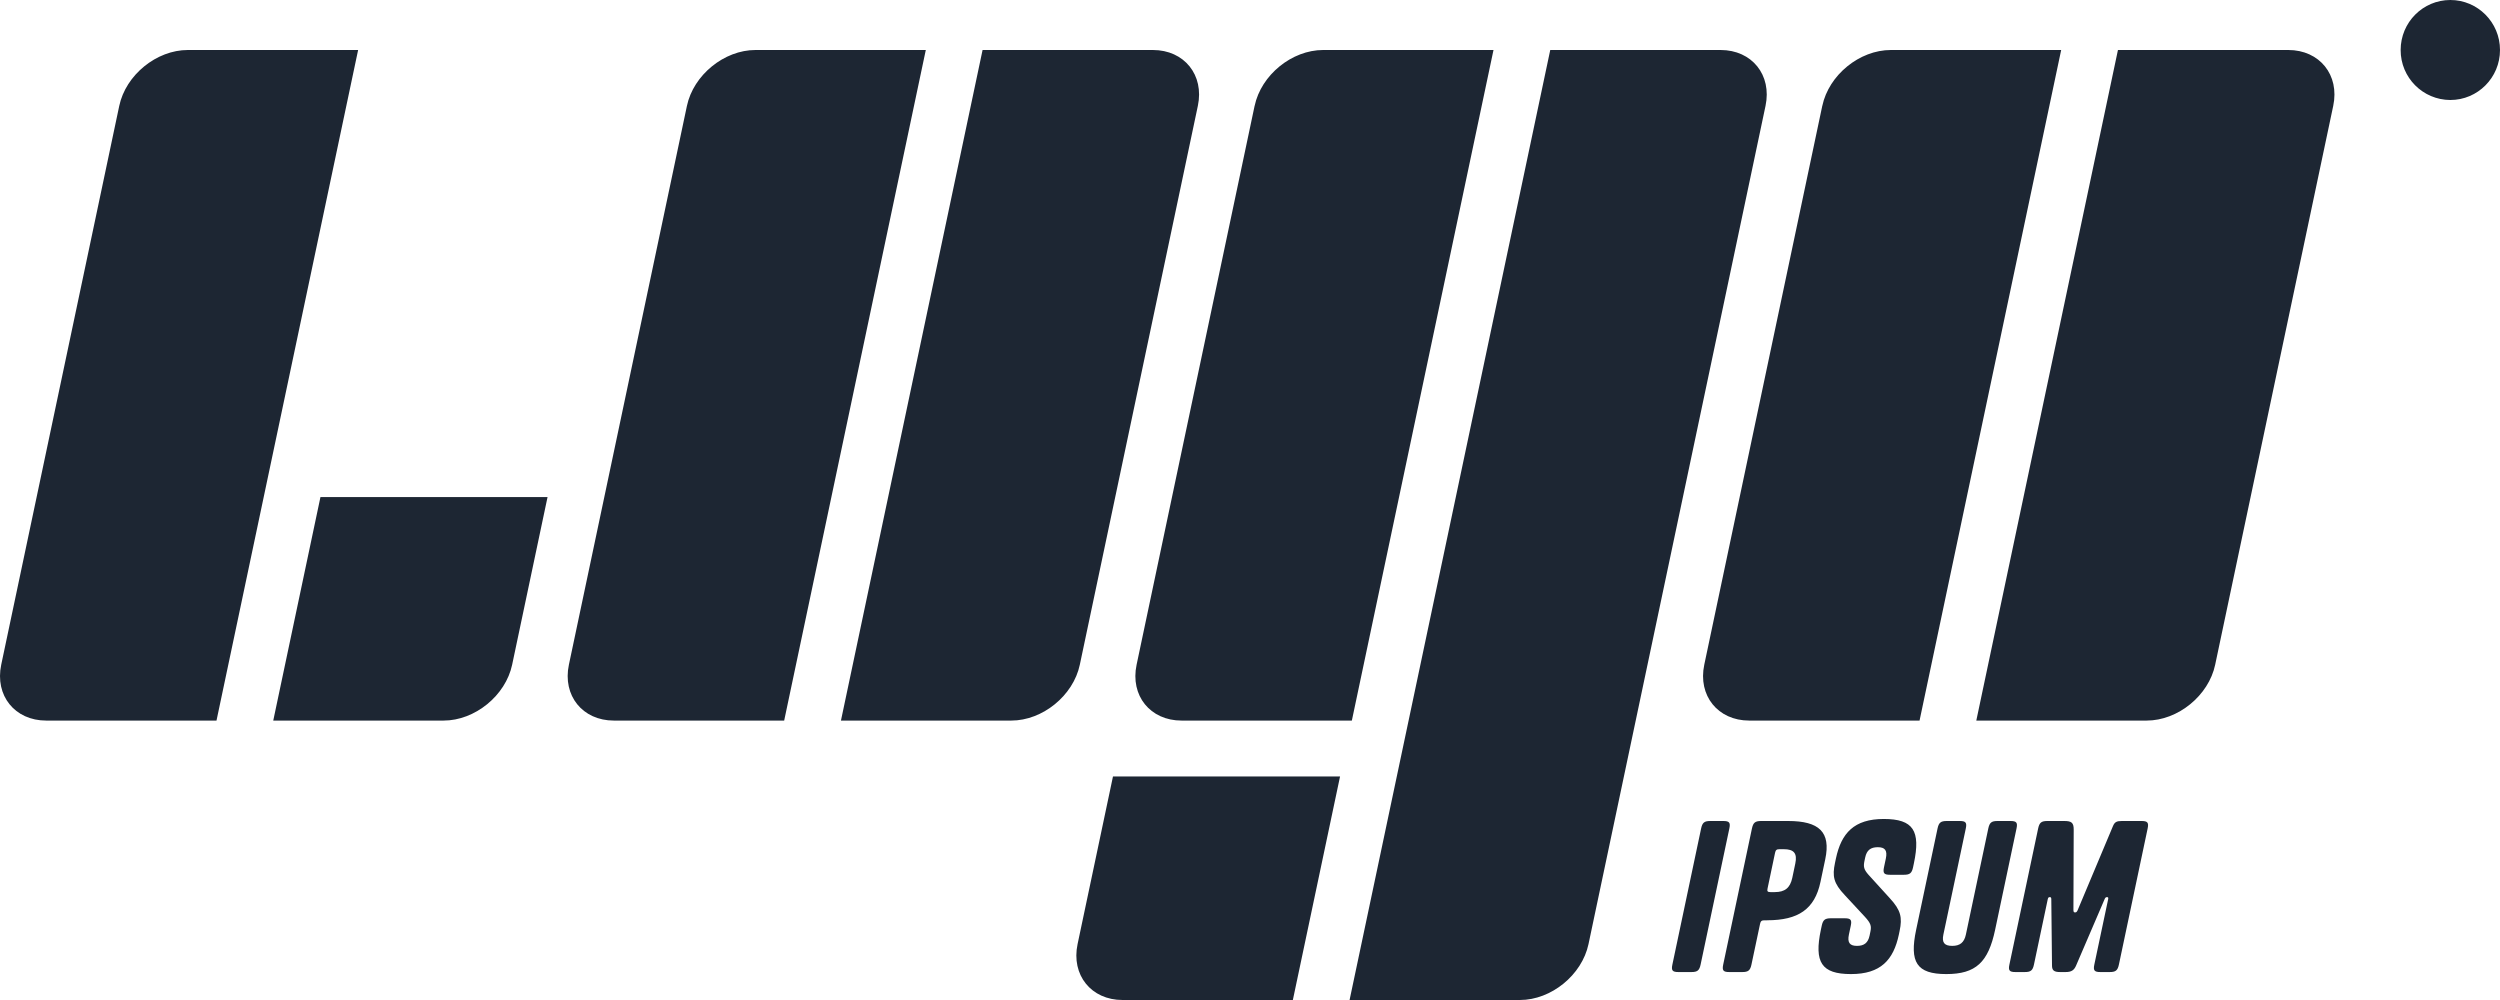
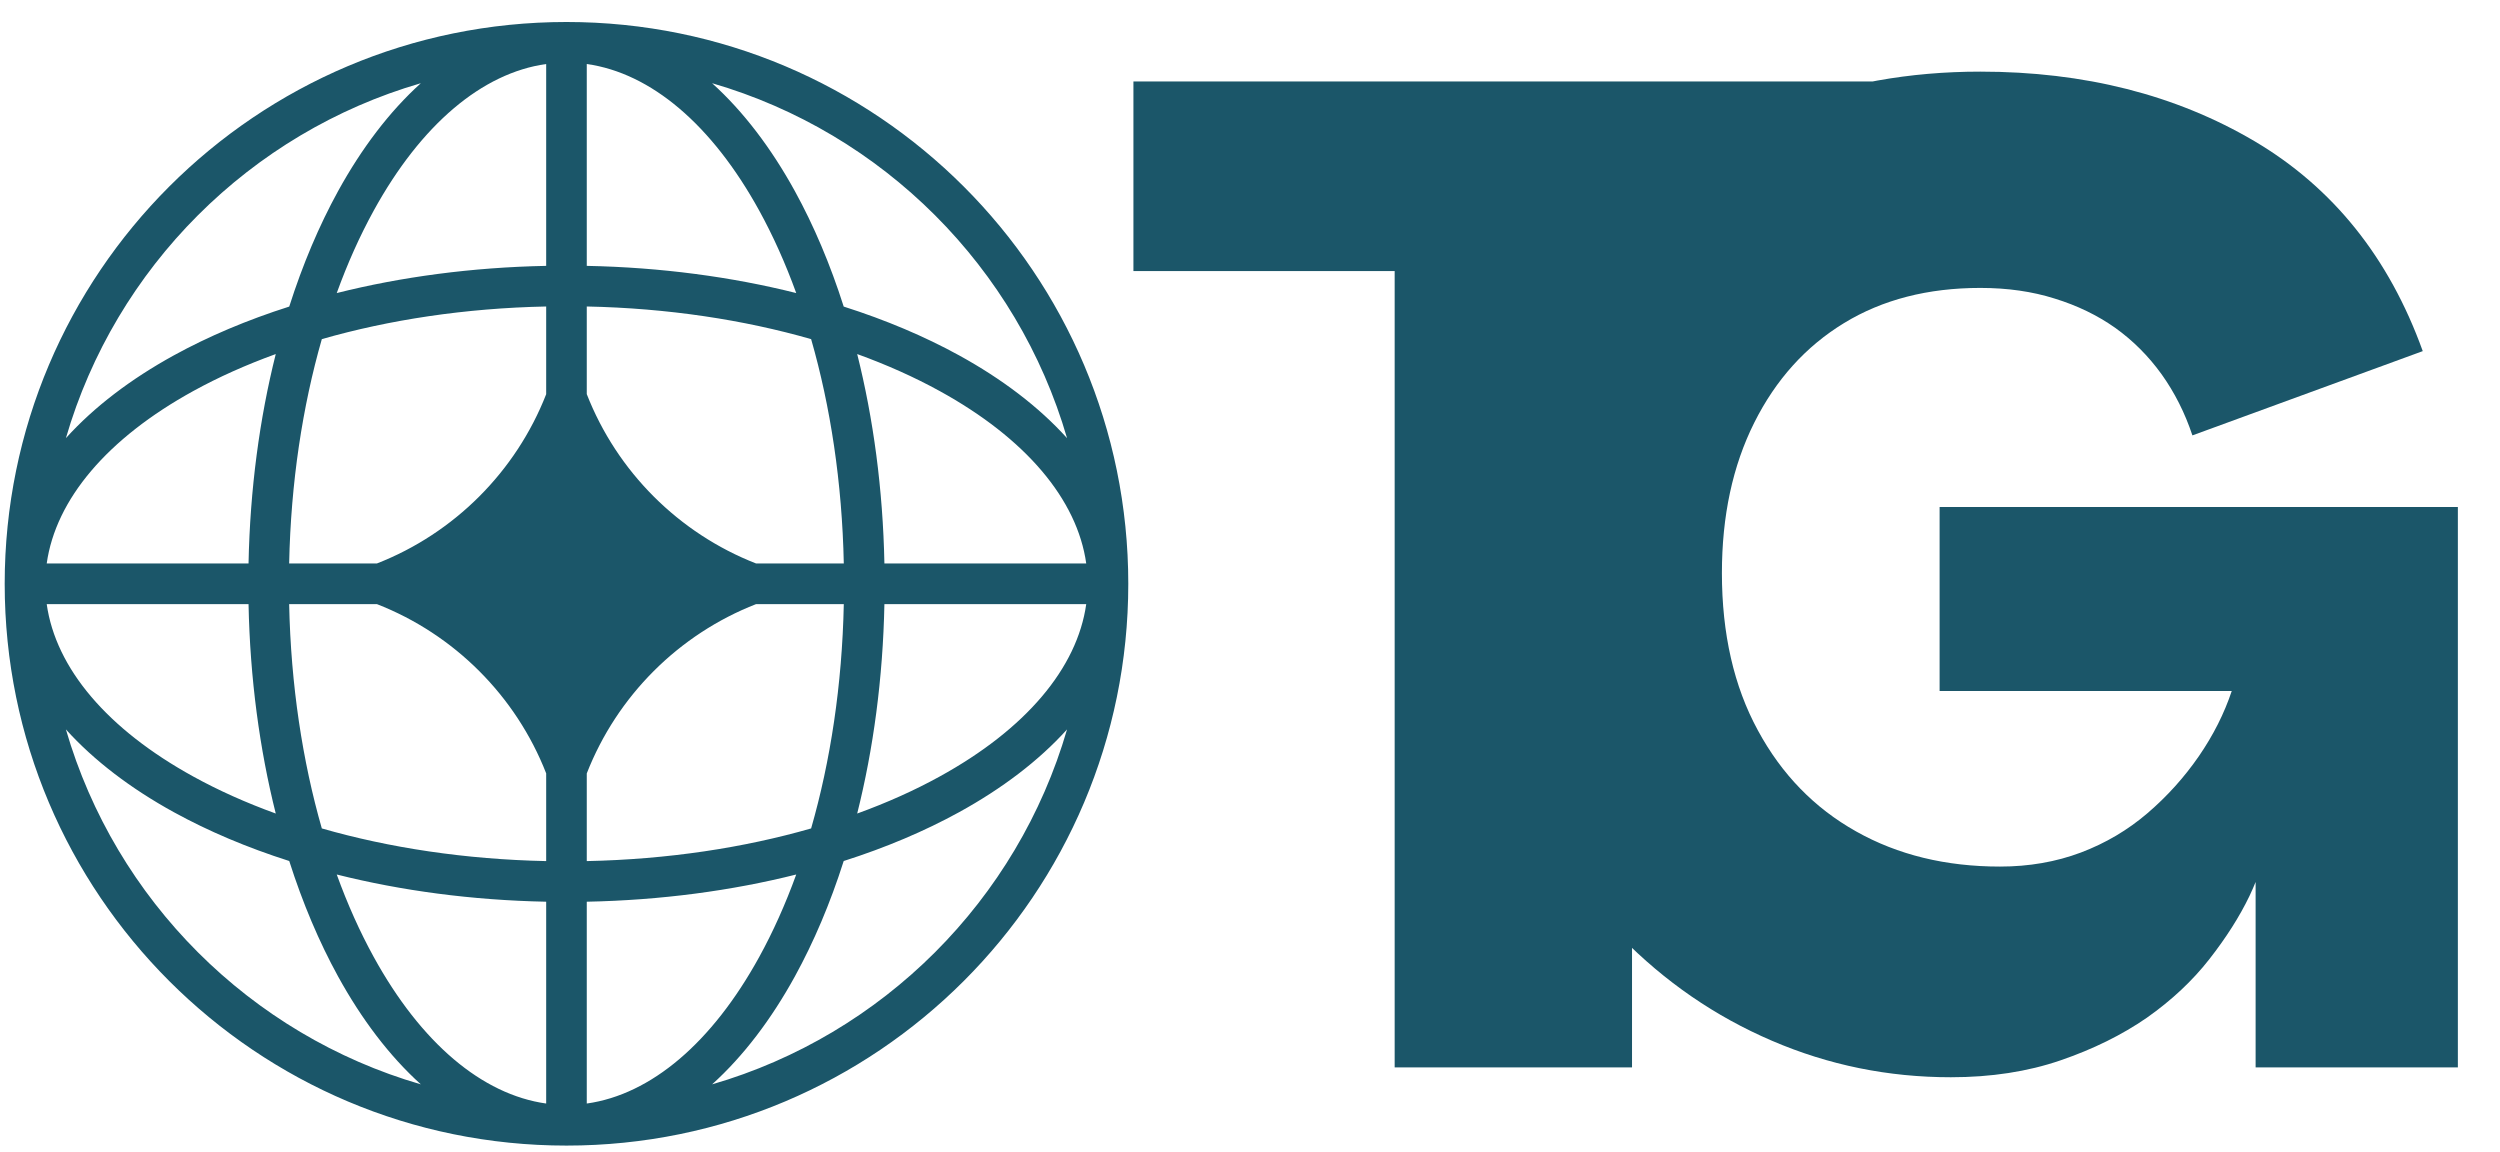
- <svg xmlns="http://www.w3.org/2000/svg" width="100" height="40" fill="none" viewBox="0 0 100 40">
-   <path fill="#1D2633" d="M4.77 4.235C5.03 3.001 6.26 2 7.513 2h6.812L8.66 28.823H1.848c-1.254 0-2.06-1-1.799-2.235L4.77 4.235ZM27.477 4.235C27.738 3.001 28.967 2 30.22 2h6.812l-5.665 26.823h-6.812c-1.254 0-2.06-1-1.799-2.235l4.721-22.353ZM72.892 4.235C73.152 3.001 74.38 2 75.635 2h6.812l-5.665 26.823h-6.813c-1.254 0-2.059-1-1.798-2.235l4.72-22.353ZM39.303 2h6.812c1.254 0 2.06 1 1.799 2.235l-4.721 22.353c-.26 1.235-1.489 2.235-2.743 2.235h-6.812L39.303 2ZM84.718 2h6.812c1.254 0 2.06 1 1.799 2.235l-4.722 22.353c-.26 1.235-1.488 2.235-2.742 2.235h-6.813L84.718 2ZM50.185 4.235C50.445 3.001 51.673 2 52.927 2h6.813l-5.666 26.823h-6.812c-1.254 0-2.06-1-1.798-2.235l4.72-22.353ZM62.01 2h6.813c1.254 0 2.059 1 1.798 2.235l-7.081 33.53C63.278 38.999 62.05 40 60.796 40h-6.813L62.01 2ZM12.819 19.882h9.083l-1.416 6.706c-.261 1.235-1.49 2.235-2.743 2.235H10.93l1.888-8.94ZM44.52 31.059h9.082L51.714 40h-6.812c-1.255 0-2.06-1-1.799-2.235l1.416-6.706ZM69.174 33.138l-1.15 5.446c-.05.234-.128.298-.366.298h-.523c-.238 0-.29-.064-.24-.298l1.15-5.446c.05-.233.128-.298.366-.298h.523c.238 0 .29.065.24.298ZM70.686 36.812h-.107c-.114 0-.154.032-.177.145l-.344 1.627c-.05.234-.129.298-.366.298h-.524c-.237 0-.289-.064-.24-.298l1.15-5.446c.05-.233.13-.298.367-.298h1.08c1.244 0 1.715.443 1.485 1.53l-.192.911c-.23 1.088-.888 1.53-2.132 1.53Zm.316-2.699-.3 1.426c-.025.113.001.145.116.145h.172c.4 0 .615-.161.702-.572l.12-.572c.087-.41-.059-.572-.46-.572h-.172c-.114 0-.154.032-.178.145ZM74.74 34.991l.85.935c.446.483.508.773.394 1.313l-.03.145c-.215 1.015-.727 1.579-1.914 1.579-1.186 0-1.479-.475-1.205-1.773l.034-.16c.05-.234.129-.299.366-.299h.556c.238 0 .29.065.24.298l-.075.355c-.068.322.036.451.322.451.287 0 .443-.12.505-.41l.032-.154c.048-.226.022-.338-.224-.604l-.8-.862c-.448-.475-.505-.75-.391-1.29l.037-.176c.215-1.015.727-1.58 1.913-1.58 1.187 0 1.48.476 1.206 1.773l-.034.161c-.05.234-.129.298-.366.298h-.557c-.237 0-.289-.064-.24-.298l.075-.354c.068-.323-.035-.451-.322-.451-.286 0-.443.12-.504.41l-.029.137c-.05.234-.024.347.161.556ZM79.532 33.138c.05-.233.128-.298.366-.298h.523c.238 0 .29.065.24.298l-.856 4.053c-.274 1.297-.767 1.772-1.954 1.772-1.186 0-1.479-.475-1.205-1.773l.856-4.052c.05-.233.129-.298.366-.298h.524c.237 0 .289.065.24.298l-.897 4.246c-.068.322.044.451.355.451.302 0 .477-.129.545-.451l.897-4.246ZM82.938 36.417c.003.065.024.08.065.08.04 0 .069-.015.099-.08l1.414-3.367c.069-.17.151-.21.356-.21h.794c.237 0 .289.065.24.298l-1.15 5.446c-.05.234-.13.298-.367.298h-.376c-.237 0-.29-.064-.24-.298l.552-2.61c.015-.072.002-.089-.047-.089-.033 0-.07.017-.09.073l-1.142 2.659c-.082.193-.187.265-.424.265H82.4c-.246 0-.32-.072-.32-.265l-.028-2.66c-.005-.056-.018-.072-.059-.072-.049 0-.069.017-.084.089l-.551 2.61c-.05.234-.128.298-.366.298h-.376c-.238 0-.29-.064-.24-.298l1.15-5.446c.05-.233.129-.298.366-.298h.68c.286 0 .378.065.376.347l-.011 3.23ZM100 2c0 1.105-.89 2-1.987 2a1.993 1.993 0 0 1-1.987-2c0-1.105.89-2 1.987-2S100 .895 100 2Z" />
+ <svg xmlns="http://www.w3.org/2000/svg" data-logo="logo" viewBox="0 0 89 41">
+   <g id="logogram" transform="translate(0, 0)">
+     <path fill-rule="evenodd" clip-rule="evenodd" d="M20.167 0.783C31.212 0.783 40.167 9.737 40.167 20.783C40.167 31.828 31.212 40.783 20.167 40.783C9.121 40.783 0.167 31.828 0.167 20.783C0.167 9.737 9.121 0.783 20.167 0.783ZM19.444 2.279C17.162 2.6 14.989 4.434 13.303 7.5C12.814 8.39 12.372 9.372 11.988 10.433C14.281 9.857 16.8 9.517 19.444 9.465V2.279ZM10.297 10.914C10.776 9.412 11.361 8.031 12.036 6.803C12.872 5.283 13.864 3.971 14.982 2.962C8.903 4.728 4.112 9.52 2.346 15.598C3.355 14.48 4.667 13.488 6.187 12.652C7.415 11.977 8.796 11.392 10.297 10.914ZM9.817 12.604C9.241 14.897 8.901 17.416 8.848 20.06H1.663C1.984 17.778 3.818 15.605 6.884 13.919C7.773 13.43 8.756 12.989 9.817 12.604ZM10.294 20.06C10.354 17.175 10.77 14.466 11.457 12.073C13.85 11.386 16.559 10.97 19.444 10.911V14.034C18.367 16.789 16.172 18.984 13.417 20.06H10.294ZM8.848 21.506H1.663C1.984 23.787 3.818 25.96 6.884 27.646C7.773 28.136 8.756 28.577 9.817 28.962C9.241 26.668 8.901 24.149 8.848 21.506ZM11.457 29.492C10.77 27.099 10.354 24.391 10.294 21.506H13.417C16.172 22.581 18.367 24.776 19.444 27.532V30.655C16.559 30.595 13.85 30.18 11.457 29.492ZM10.297 30.652C8.796 30.174 7.415 29.588 6.187 28.913C4.667 28.077 3.355 27.085 2.346 25.967C4.112 32.046 8.903 36.837 14.982 38.603C13.864 37.595 12.872 36.282 12.036 34.762C11.361 33.534 10.776 32.153 10.297 30.652ZM19.444 39.286C17.162 38.965 14.989 37.132 13.303 34.065C12.814 33.176 12.372 32.193 11.988 31.132C14.281 31.709 16.8 32.048 19.444 32.101V39.286ZM25.351 38.603C26.469 37.595 27.461 36.282 28.297 34.762C28.972 33.534 29.558 32.153 30.036 30.652C31.537 30.174 32.918 29.588 34.146 28.913C35.666 28.077 36.979 27.085 37.987 25.967C36.221 32.046 31.43 36.837 25.351 38.603ZM28.346 31.132C27.961 32.193 27.519 33.176 27.03 34.065C25.344 37.132 23.171 38.965 20.889 39.286V32.101C23.533 32.048 26.052 31.709 28.346 31.132ZM30.516 28.962C31.577 28.577 32.56 28.136 33.449 27.646C36.516 25.96 38.349 23.787 38.67 21.506H31.485C31.432 24.149 31.092 26.668 30.516 28.962ZM30.039 21.506C29.979 24.391 29.564 27.099 28.876 29.492C26.483 30.18 23.774 30.595 20.889 30.655V27.534C21.965 24.778 24.161 22.582 26.917 21.506H30.039ZM31.485 20.06H38.67C38.349 17.778 36.516 15.605 33.449 13.919C32.56 13.43 31.577 12.989 30.516 12.604C31.092 14.897 31.432 17.416 31.485 20.06ZM28.876 12.073C29.564 14.466 29.979 17.175 30.039 20.06H26.917C24.161 18.984 21.965 16.788 20.889 14.031V10.911C23.774 10.97 26.483 11.386 28.876 12.073ZM30.036 10.914C31.537 11.392 32.918 11.977 34.146 12.652C35.666 13.488 36.979 14.48 37.987 15.598C36.221 9.52 31.43 4.728 25.351 2.962C26.469 3.971 27.461 5.283 28.297 6.803C28.972 8.031 29.558 9.412 30.036 10.914ZM20.889 2.279C23.171 2.6 25.344 4.434 27.03 7.5C27.519 8.39 27.961 9.372 28.346 10.433C26.052 9.857 23.533 9.517 20.889 9.465V2.279Z" fill="#1B5669" />
+   </g>
+   <g id="logotype" transform="translate(46, 3)">
+     <path fill="#1B5669" d="M40.25 9.50L32.05 12.50Q31.65 11.30 30.95 10.32Q30.25 9.35 29.30 8.67Q28.35 8 27.15 7.63Q25.95 7.25 24.50 7.25L24.50 7.25Q21.70 7.25 19.65 8.50Q17.60 9.75 16.45 12.05Q15.30 14.35 15.30 17.40L15.30 17.40Q15.30 20.65 16.58 23Q17.85 25.35 20.08 26.60Q22.30 27.85 25.20 27.85L25.20 27.85Q26.75 27.85 28.08 27.35Q29.40 26.85 30.45 25.95Q31.50 25.05 32.28 23.92Q33.05 22.80 33.45 21.60L33.45 21.60L23.05 21.60L23.05 15.05L41.50 15.05L41.50 35L34.30 35L34.30 26.90L34.70 26.95Q34.60 27.80 34.08 28.90Q33.55 30 32.65 31.15Q31.75 32.30 30.43 33.23Q29.10 34.15 27.35 34.75Q25.60 35.35 23.45 35.35L23.45 35.35Q20.10 35.35 17.08 34.05Q14.05 32.75 11.70 30.35Q9.35 27.95 8.03 24.65Q6.70 21.35 6.70 17.40L6.70 17.40Q6.70 13.45 8.03 10.15Q9.35 6.85 11.78 4.47Q14.20 2.10 17.45 0.82Q20.70-0.45 24.50-0.45L24.50-0.45Q30.05-0.45 34.25 2.02Q38.45 4.50 40.25 9.50L40.25 9.50ZM-5.65 6.65L-5.65-0.10L21.45-0.10L21.45 6.65L12.10 6.65L12.10 35L3.65 35L3.65 6.65L-5.65 6.65Z" />
+   </g>
</svg>
